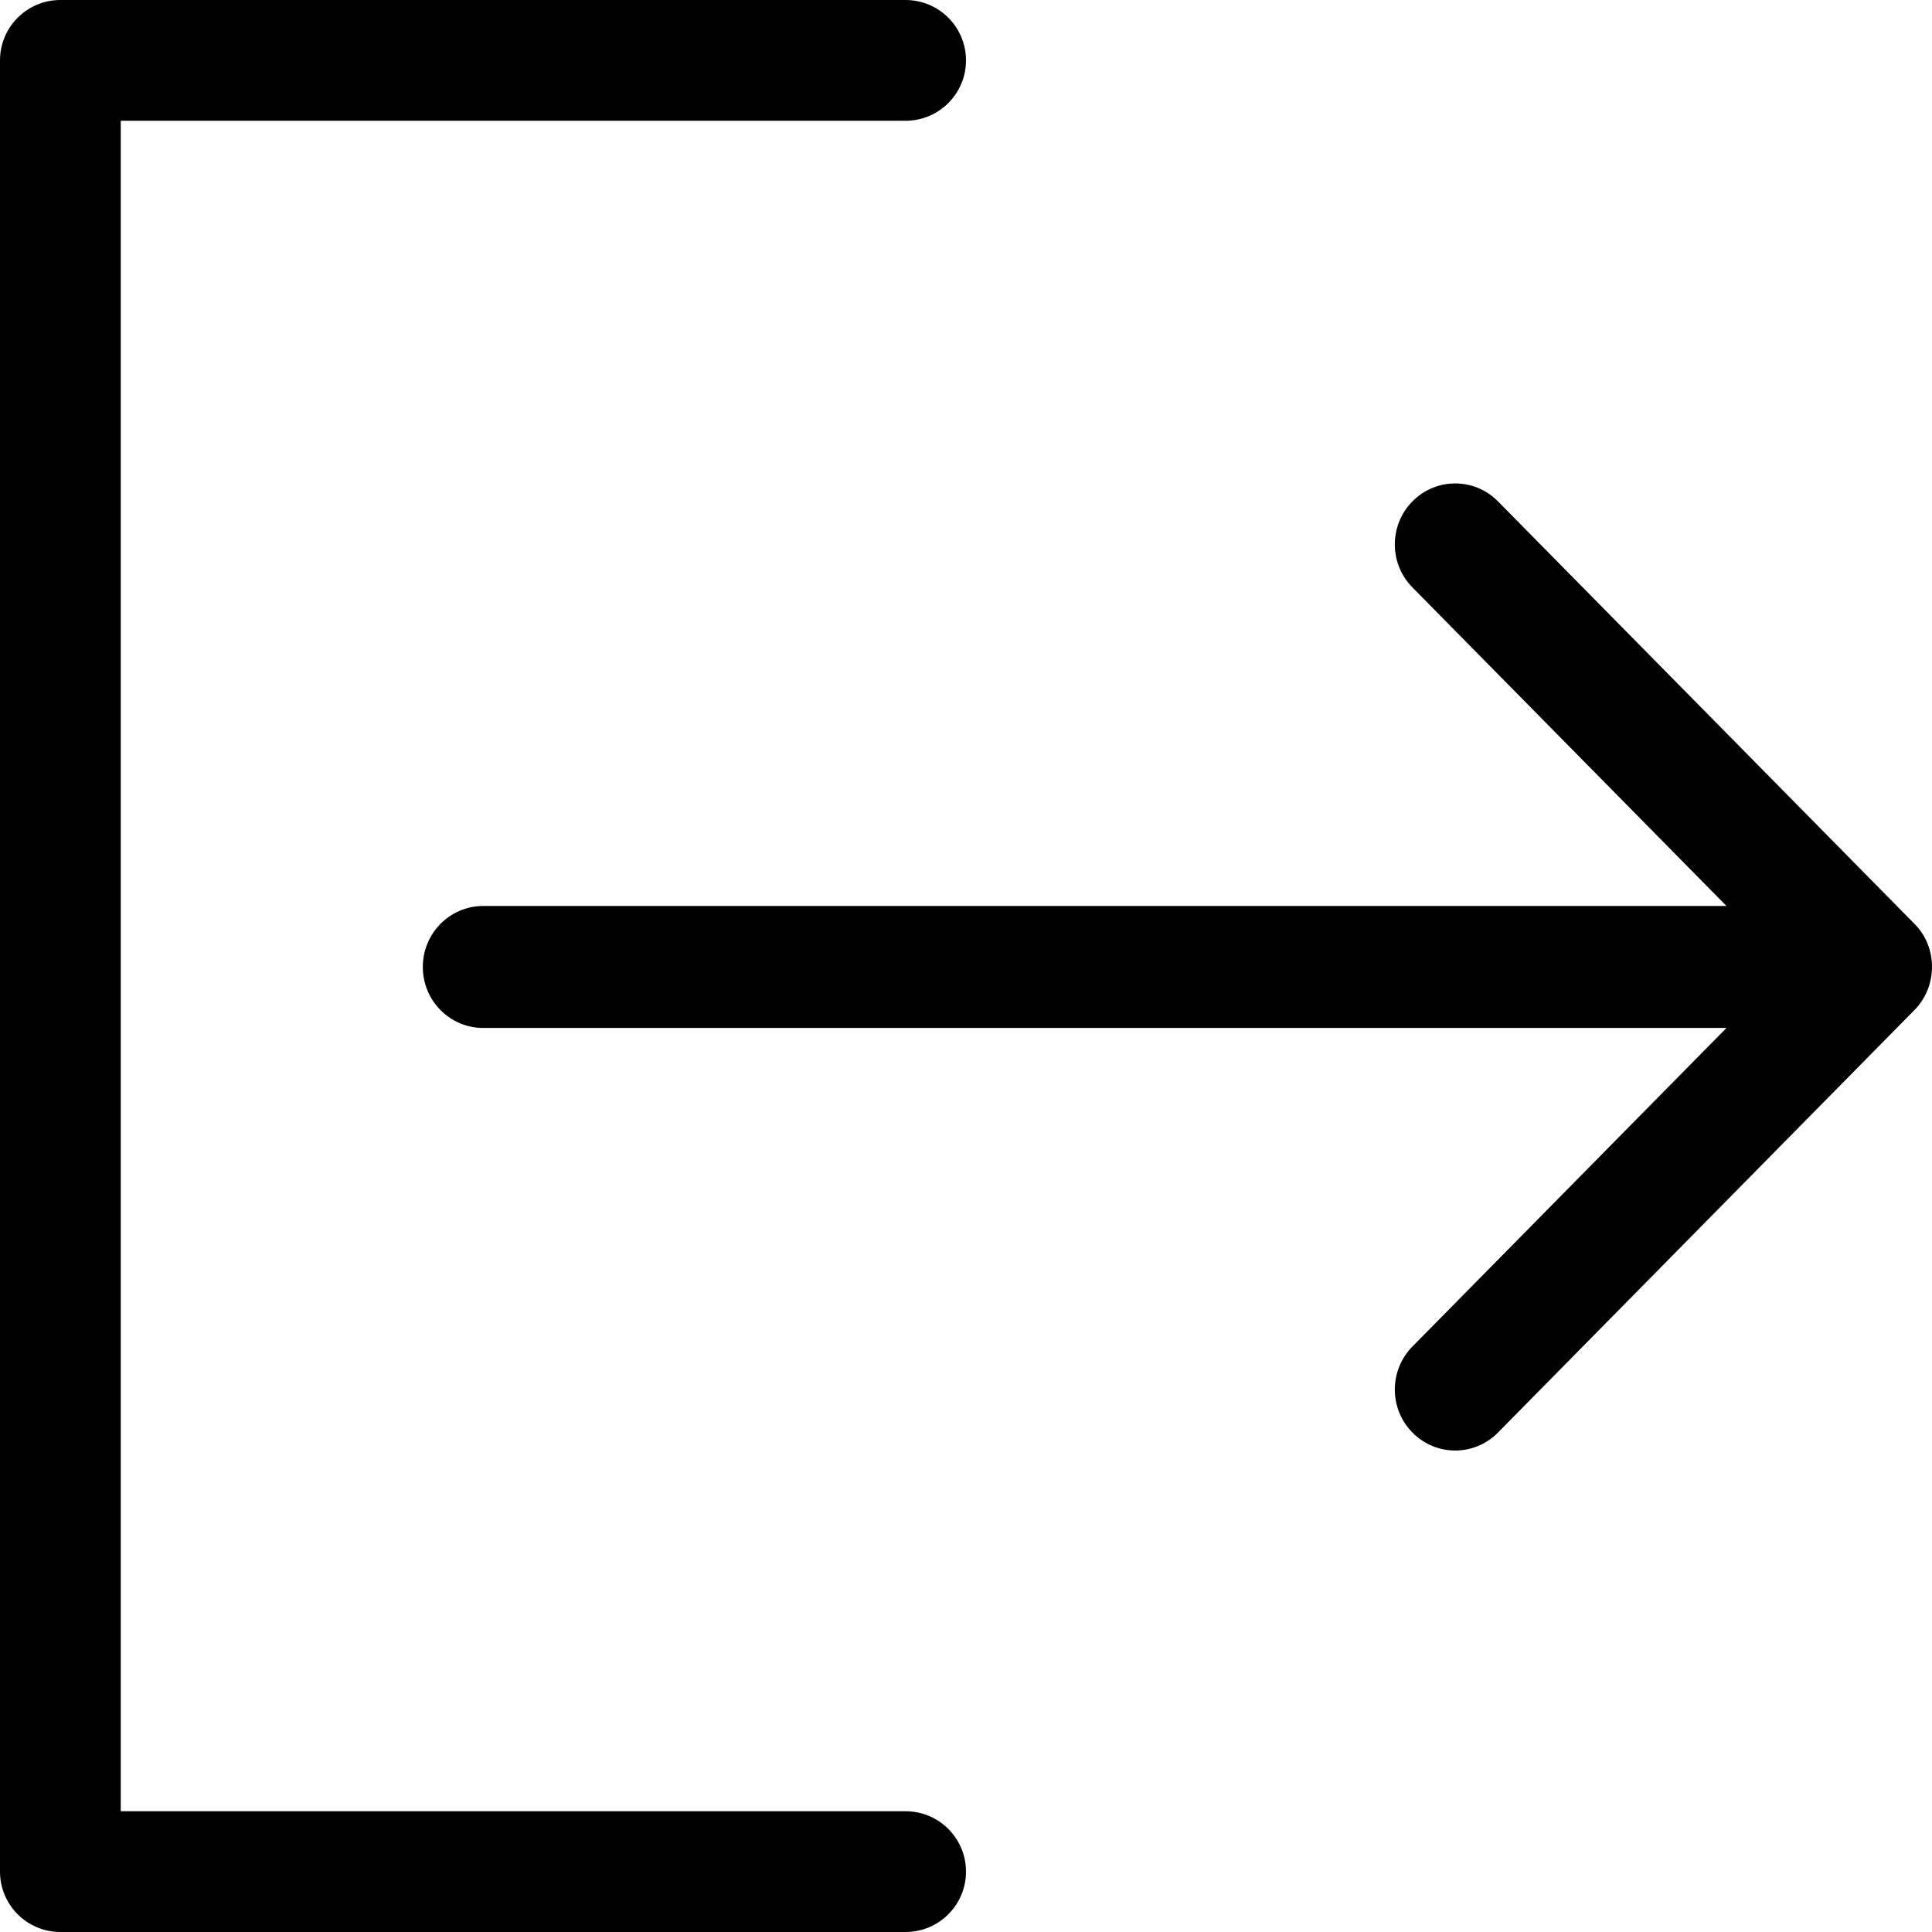
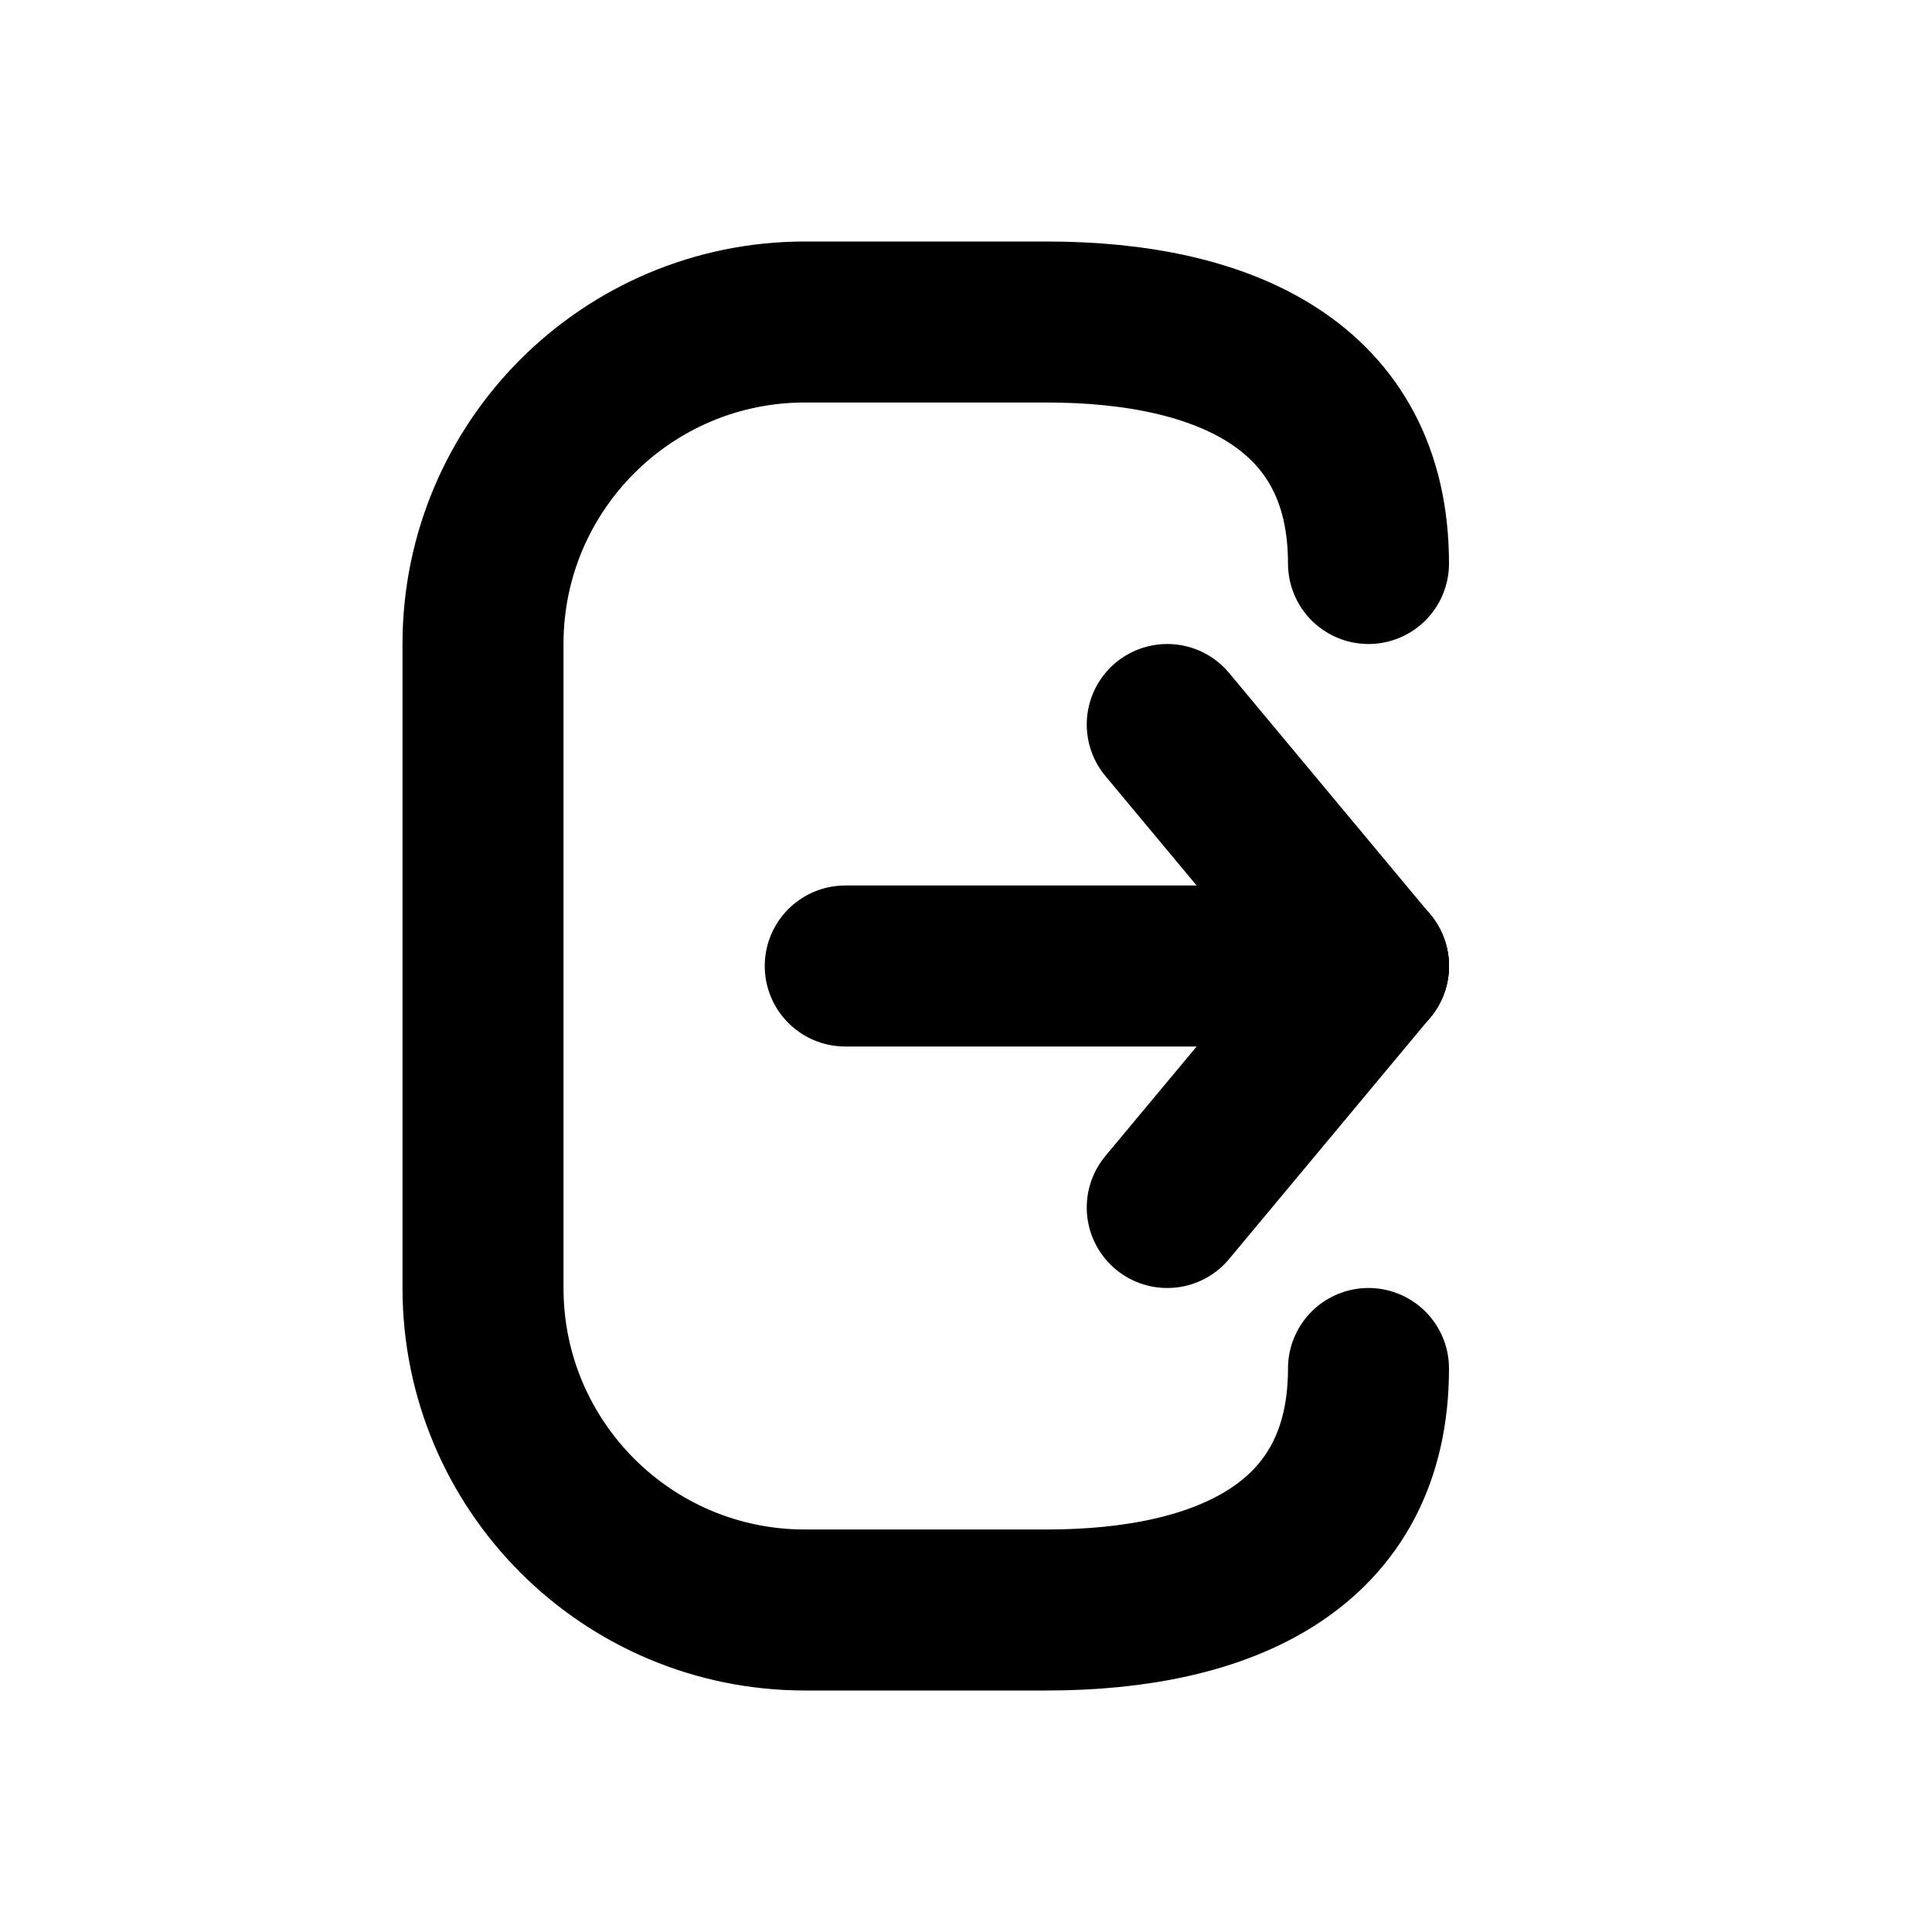
- <svg xmlns="http://www.w3.org/2000/svg" fill="#000000" height="800px" width="800px" version="1.1" id="Capa_1" viewBox="0 0 384.971 384.971" xml:space="preserve">
-   <g>
-     <g id="Sign_Out">
-       <path d="M180.455,360.91H24.061V24.061h156.394c6.641,0,12.03-5.39,12.03-12.03s-5.39-12.03-12.03-12.03H12.03    C5.39,0.001,0,5.39,0,12.031V372.94c0,6.641,5.39,12.03,12.03,12.03h168.424c6.641,0,12.03-5.39,12.03-12.03    C192.485,366.299,187.095,360.91,180.455,360.91z" />
-       <path d="M381.481,184.088l-83.009-84.2c-4.704-4.752-12.319-4.74-17.011,0c-4.704,4.74-4.704,12.439,0,17.179l62.558,63.46H96.279    c-6.641,0-12.03,5.438-12.03,12.151c0,6.713,5.39,12.151,12.03,12.151h247.74l-62.558,63.46c-4.704,4.752-4.704,12.439,0,17.179    c4.704,4.752,12.319,4.752,17.011,0l82.997-84.2C386.113,196.588,386.161,188.756,381.481,184.088z" />
-     </g>
-     <g>
- 	</g>
-     <g>
- 	</g>
-     <g>
- 	</g>
-     <g>
- 	</g>
-     <g>
- 	</g>
-     <g>
- 	</g>
+ <svg xmlns="http://www.w3.org/2000/svg" fill="none" height="24" viewBox="0 0 24 24" width="24">
+   <g stroke="#000000" stroke-linecap="round" stroke-linejoin="round" stroke-width="2">
+     <path d="m10.5 12h6.5" />
+     <path d="m14.5 9 2.5 3" />
+     <path d="m14.5 15 2.5-3" />
+     <path d="m17 17c0 2.209-1.791 3-4 3h-3c-2.209 0-4-1.791-4-4v-8c0-2.209 1.791-4 4-4h3c2.209 0 4 .791 4 3" />
  </g>
</svg>
